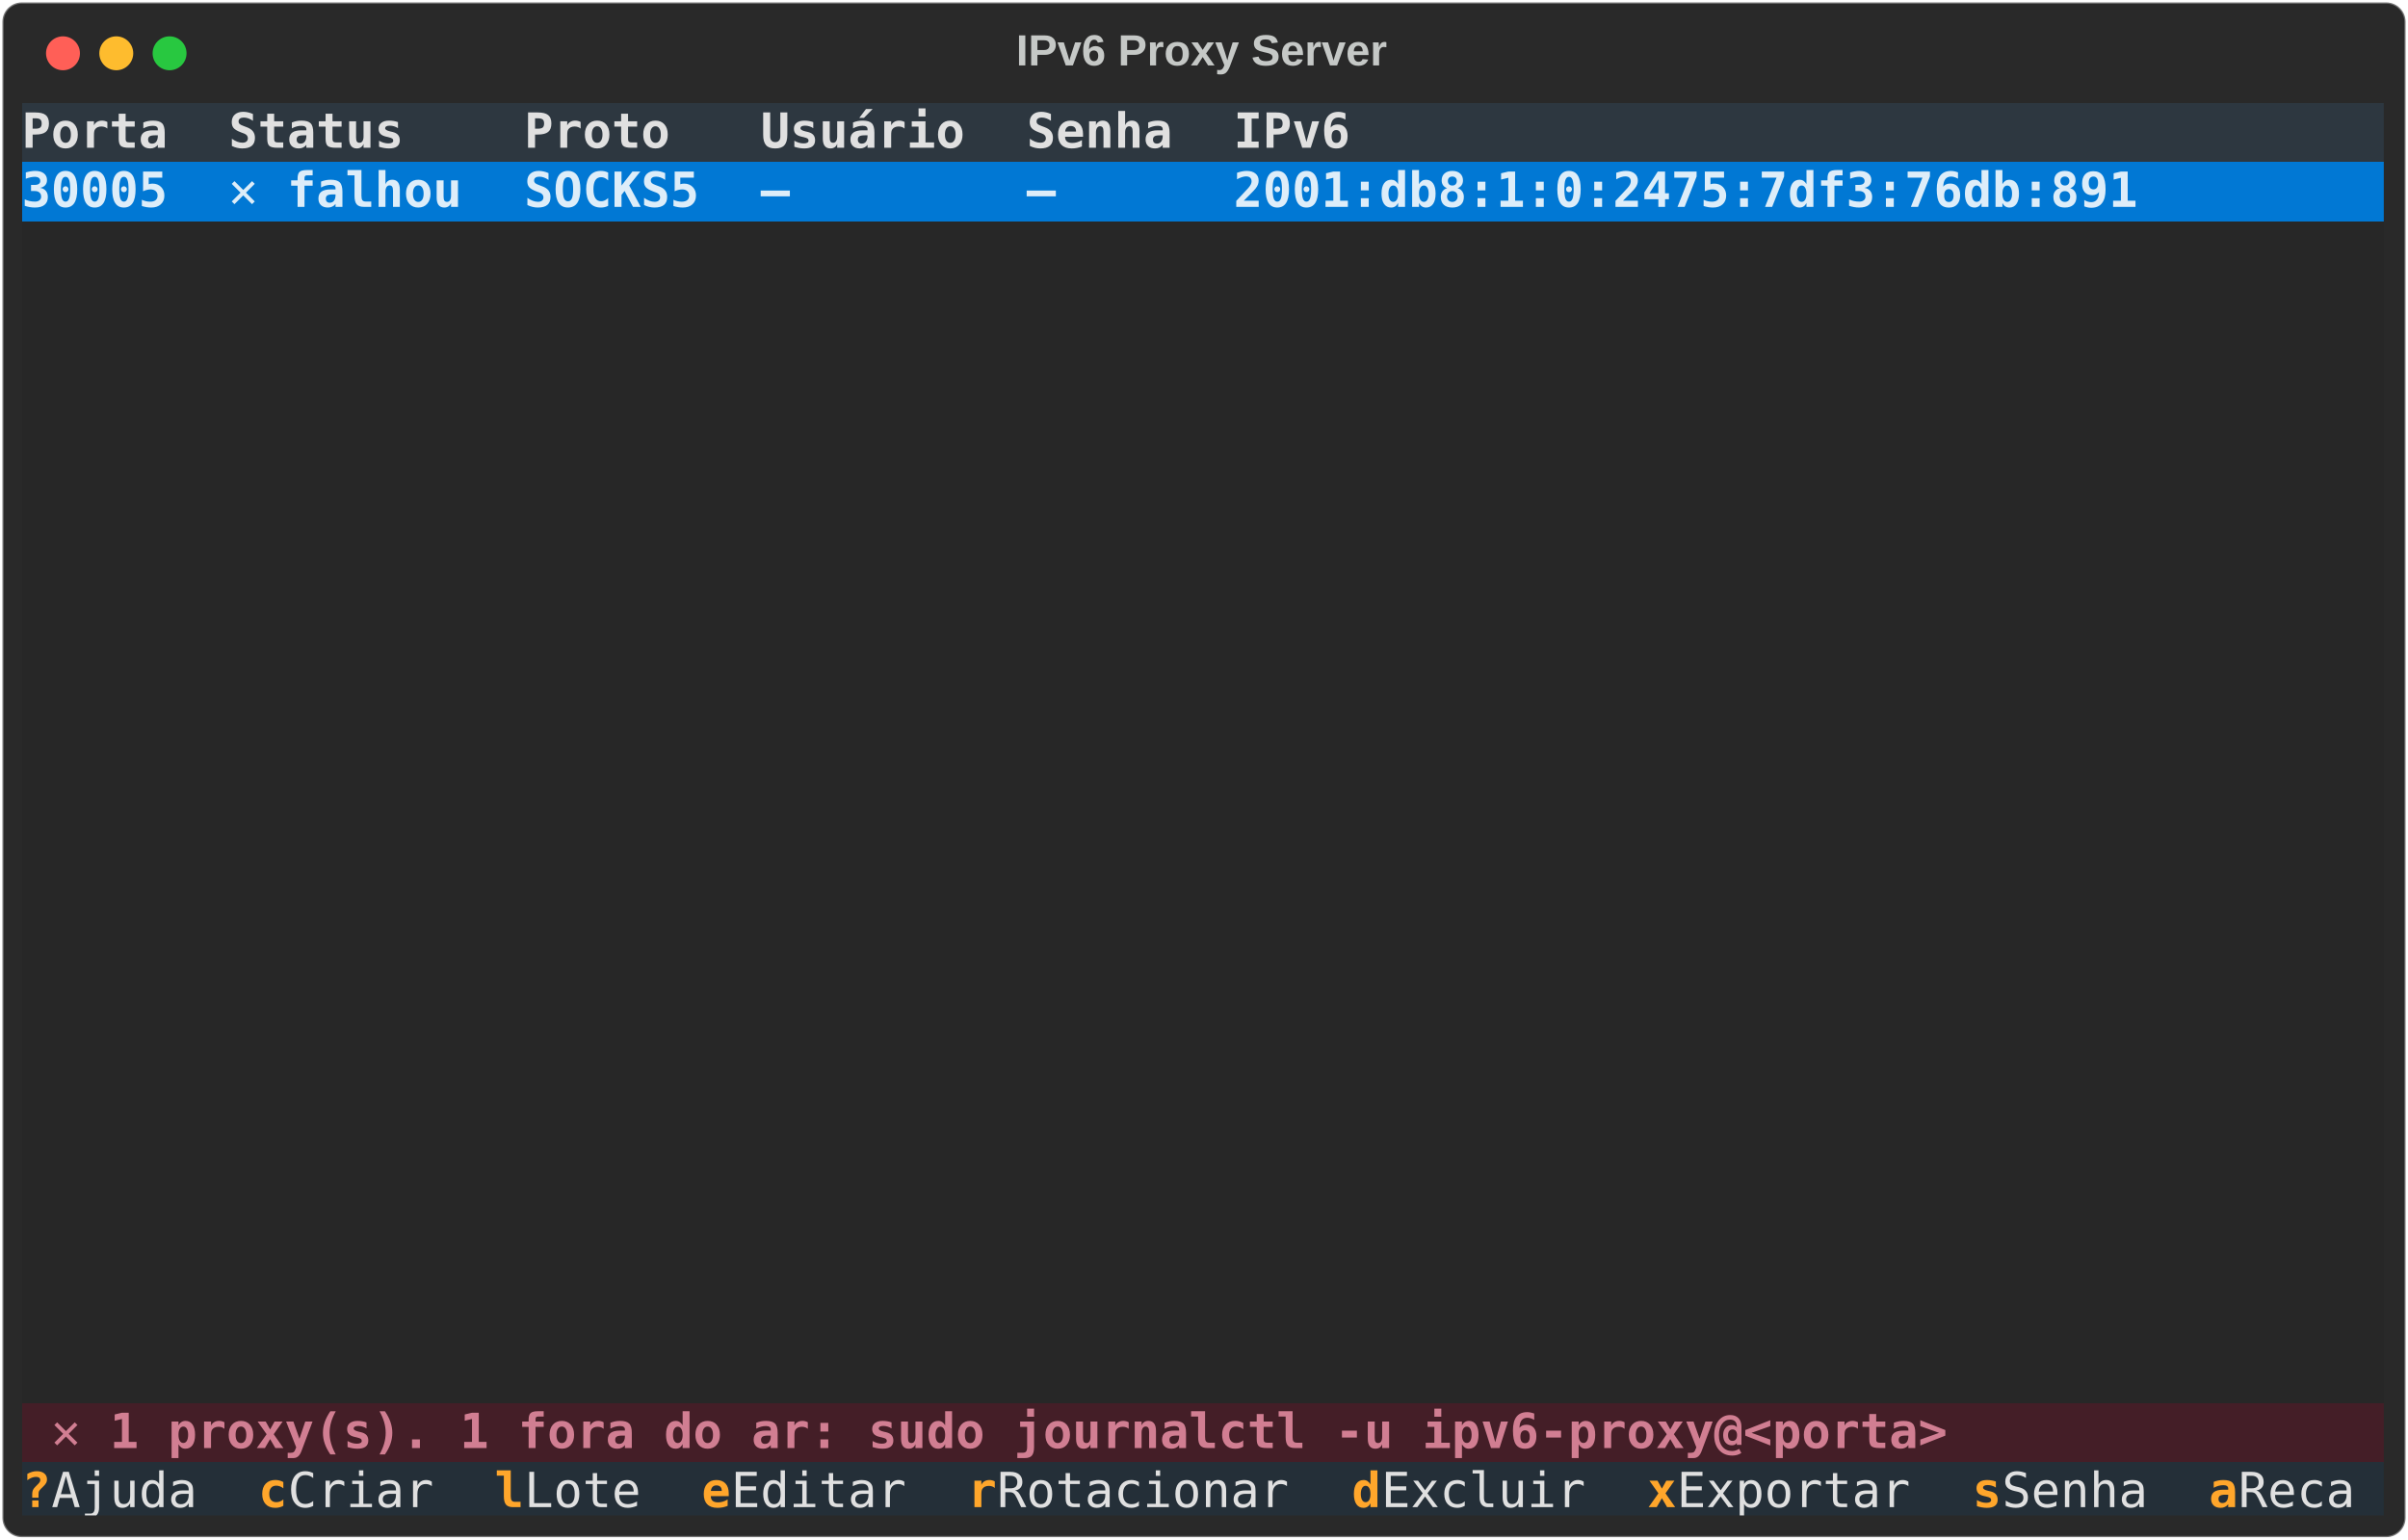
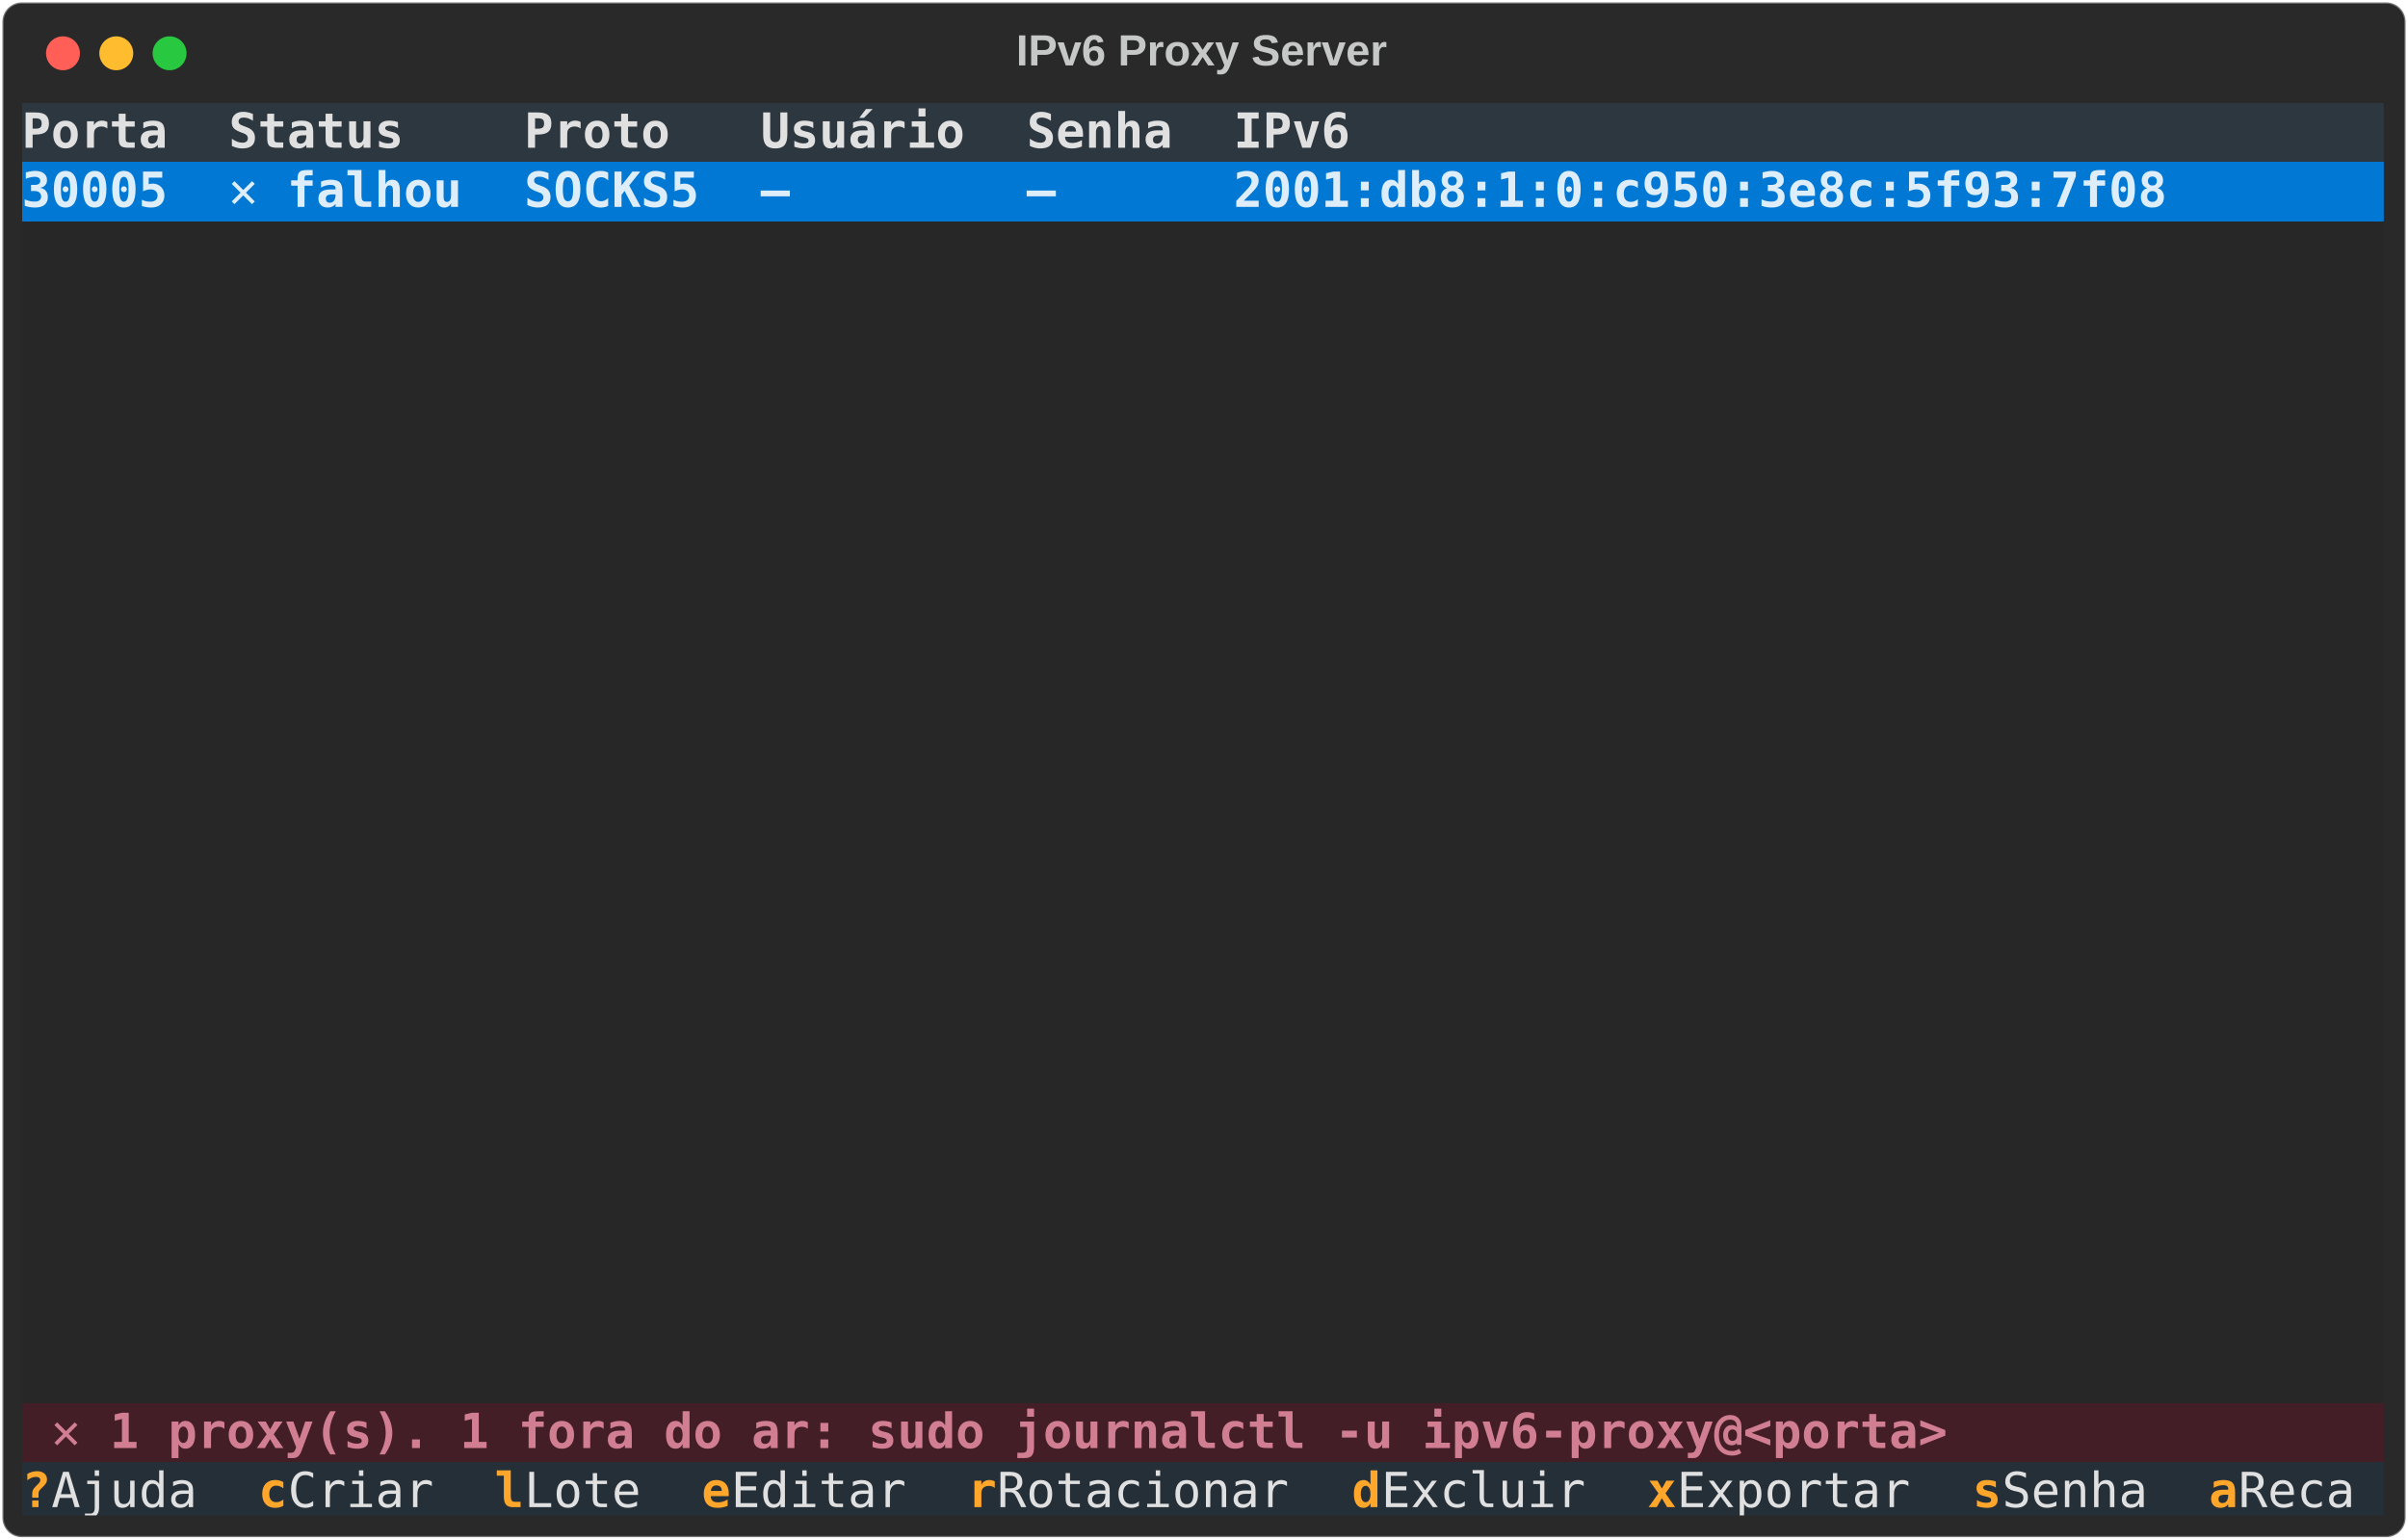
<svg xmlns="http://www.w3.org/2000/svg" class="rich-terminal" viewBox="0 0 994 635.6">
  <style>

    @font-face {
        font-family: "Fira Code";
        src: local("FiraCode-Regular"),
                url("https://cdnjs.cloudflare.com/ajax/libs/firacode/6.2.0/woff2/FiraCode-Regular.woff2") format("woff2"),
                url("https://cdnjs.cloudflare.com/ajax/libs/firacode/6.2.0/woff/FiraCode-Regular.woff") format("woff");
        font-style: normal;
        font-weight: 400;
    }
    @font-face {
        font-family: "Fira Code";
        src: local("FiraCode-Bold"),
                url("https://cdnjs.cloudflare.com/ajax/libs/firacode/6.2.0/woff2/FiraCode-Bold.woff2") format("woff2"),
                url("https://cdnjs.cloudflare.com/ajax/libs/firacode/6.2.0/woff/FiraCode-Bold.woff") format("woff");
        font-style: bold;
        font-weight: 700;
    }

-     .terminal-3276114540-matrix {
+     .terminal-3066268337-matrix {
        font-family: Fira Code, monospace;
        font-size: 20px;
        line-height: 24.4px;
        font-variant-east-asian: full-width;
    }

-     .terminal-3276114540-title {
+     .terminal-3066268337-title {
        font-size: 18px;
        font-weight: bold;
        font-family: arial;
    }

-     .terminal-3276114540-r1 { fill: #e0e0e0;font-weight: bold }
- .terminal-3276114540-r2 { fill: #c5c8c6 }
- .terminal-3276114540-r3 { fill: #ddedf9;font-weight: bold }
- .terminal-3276114540-r4 { fill: #e0e0e0 }
- .terminal-3276114540-r5 { fill: #d17e92;font-weight: bold }
- .terminal-3276114540-r6 { fill: #ffa62b;font-weight: bold }
+     .terminal-3066268337-r1 { fill: #e0e0e0;font-weight: bold }
+ .terminal-3066268337-r2 { fill: #c5c8c6 }
+ .terminal-3066268337-r3 { fill: #ddedf9;font-weight: bold }
+ .terminal-3066268337-r4 { fill: #e0e0e0 }
+ .terminal-3066268337-r5 { fill: #d17e92;font-weight: bold }
+ .terminal-3066268337-r6 { fill: #ffa62b;font-weight: bold }
    </style>
  <defs>
-     <clipPath id="terminal-3276114540-clip-terminal">
+     <clipPath id="terminal-3066268337-clip-terminal">
      <rect x="0" y="0" width="975.0" height="584.6" />
    </clipPath>
-     <clipPath id="terminal-3276114540-line-0">
+     <clipPath id="terminal-3066268337-line-0">
      <rect x="0" y="1.5" width="976" height="24.65" />
    </clipPath>
-     <clipPath id="terminal-3276114540-line-1">
+     <clipPath id="terminal-3066268337-line-1">
      <rect x="0" y="25.9" width="976" height="24.65" />
    </clipPath>
-     <clipPath id="terminal-3276114540-line-2">
+     <clipPath id="terminal-3066268337-line-2">
      <rect x="0" y="50.3" width="976" height="24.65" />
    </clipPath>
-     <clipPath id="terminal-3276114540-line-3">
+     <clipPath id="terminal-3066268337-line-3">
      <rect x="0" y="74.7" width="976" height="24.65" />
    </clipPath>
-     <clipPath id="terminal-3276114540-line-4">
+     <clipPath id="terminal-3066268337-line-4">
      <rect x="0" y="99.1" width="976" height="24.65" />
    </clipPath>
-     <clipPath id="terminal-3276114540-line-5">
+     <clipPath id="terminal-3066268337-line-5">
      <rect x="0" y="123.5" width="976" height="24.65" />
    </clipPath>
-     <clipPath id="terminal-3276114540-line-6">
+     <clipPath id="terminal-3066268337-line-6">
      <rect x="0" y="147.9" width="976" height="24.65" />
    </clipPath>
-     <clipPath id="terminal-3276114540-line-7">
+     <clipPath id="terminal-3066268337-line-7">
      <rect x="0" y="172.3" width="976" height="24.65" />
    </clipPath>
-     <clipPath id="terminal-3276114540-line-8">
+     <clipPath id="terminal-3066268337-line-8">
      <rect x="0" y="196.7" width="976" height="24.65" />
    </clipPath>
-     <clipPath id="terminal-3276114540-line-9">
+     <clipPath id="terminal-3066268337-line-9">
      <rect x="0" y="221.1" width="976" height="24.65" />
    </clipPath>
-     <clipPath id="terminal-3276114540-line-10">
+     <clipPath id="terminal-3066268337-line-10">
      <rect x="0" y="245.5" width="976" height="24.65" />
    </clipPath>
-     <clipPath id="terminal-3276114540-line-11">
+     <clipPath id="terminal-3066268337-line-11">
      <rect x="0" y="269.9" width="976" height="24.65" />
    </clipPath>
-     <clipPath id="terminal-3276114540-line-12">
+     <clipPath id="terminal-3066268337-line-12">
      <rect x="0" y="294.3" width="976" height="24.65" />
    </clipPath>
-     <clipPath id="terminal-3276114540-line-13">
+     <clipPath id="terminal-3066268337-line-13">
      <rect x="0" y="318.7" width="976" height="24.65" />
    </clipPath>
-     <clipPath id="terminal-3276114540-line-14">
+     <clipPath id="terminal-3066268337-line-14">
      <rect x="0" y="343.1" width="976" height="24.65" />
    </clipPath>
-     <clipPath id="terminal-3276114540-line-15">
+     <clipPath id="terminal-3066268337-line-15">
      <rect x="0" y="367.5" width="976" height="24.65" />
    </clipPath>
-     <clipPath id="terminal-3276114540-line-16">
+     <clipPath id="terminal-3066268337-line-16">
      <rect x="0" y="391.9" width="976" height="24.65" />
    </clipPath>
-     <clipPath id="terminal-3276114540-line-17">
+     <clipPath id="terminal-3066268337-line-17">
      <rect x="0" y="416.3" width="976" height="24.65" />
    </clipPath>
-     <clipPath id="terminal-3276114540-line-18">
+     <clipPath id="terminal-3066268337-line-18">
      <rect x="0" y="440.7" width="976" height="24.65" />
    </clipPath>
-     <clipPath id="terminal-3276114540-line-19">
+     <clipPath id="terminal-3066268337-line-19">
      <rect x="0" y="465.1" width="976" height="24.65" />
    </clipPath>
-     <clipPath id="terminal-3276114540-line-20">
+     <clipPath id="terminal-3066268337-line-20">
      <rect x="0" y="489.5" width="976" height="24.65" />
    </clipPath>
-     <clipPath id="terminal-3276114540-line-21">
+     <clipPath id="terminal-3066268337-line-21">
      <rect x="0" y="513.9" width="976" height="24.65" />
    </clipPath>
-     <clipPath id="terminal-3276114540-line-22">
+     <clipPath id="terminal-3066268337-line-22">
      <rect x="0" y="538.3" width="976" height="24.65" />
    </clipPath>
  </defs>
  <rect fill="#292929" stroke="rgba(255,255,255,0.35)" stroke-width="1" x="1" y="1" width="992" height="633.6" rx="8" />
-   <text class="terminal-3276114540-title" fill="#c5c8c6" text-anchor="middle" x="496" y="27">IPv6 Proxy Server</text>
+   <text class="terminal-3066268337-title" fill="#c5c8c6" text-anchor="middle" x="496" y="27">IPv6 Proxy Server</text>
  <g transform="translate(26,22)">
    <circle cx="0" cy="0" r="7" fill="#ff5f57" />
    <circle cx="22" cy="0" r="7" fill="#febc2e" />
    <circle cx="44" cy="0" r="7" fill="#28c840" />
  </g>
-   <g transform="translate(9, 41)" clip-path="url(#terminal-3276114540-clip-terminal)">
+   <g transform="translate(9, 41)" clip-path="url(#terminal-3066268337-clip-terminal)">
    <rect fill="#2d3740" x="0" y="1.5" width="85.4" height="24.65" shape-rendering="crispEdges" />
    <rect fill="#2d3740" x="85.4" y="1.5" width="122" height="24.65" shape-rendering="crispEdges" />
    <rect fill="#2d3740" x="207.4" y="1.5" width="97.6" height="24.65" shape-rendering="crispEdges" />
    <rect fill="#2d3740" x="305" y="1.5" width="109.8" height="24.65" shape-rendering="crispEdges" />
    <rect fill="#2d3740" x="414.8" y="1.5" width="85.4" height="24.65" shape-rendering="crispEdges" />
-     <rect fill="#2d3740" x="500.2" y="1.5" width="402.6" height="24.65" shape-rendering="crispEdges" />
-     <rect fill="#2d3740" x="902.8" y="1.5" width="73.2" height="24.65" shape-rendering="crispEdges" />
+     <rect fill="#2d3740" x="500.2" y="1.5" width="414.8" height="24.65" shape-rendering="crispEdges" />
+     <rect fill="#2d3740" x="915" y="1.5" width="61" height="24.65" shape-rendering="crispEdges" />
    <rect fill="#0178d4" x="0" y="25.9" width="85.4" height="24.65" shape-rendering="crispEdges" />
    <rect fill="#0178d4" x="85.4" y="25.9" width="122" height="24.65" shape-rendering="crispEdges" />
    <rect fill="#0178d4" x="207.4" y="25.9" width="97.6" height="24.65" shape-rendering="crispEdges" />
    <rect fill="#0178d4" x="305" y="25.9" width="109.8" height="24.65" shape-rendering="crispEdges" />
    <rect fill="#0178d4" x="414.8" y="25.9" width="85.4" height="24.65" shape-rendering="crispEdges" />
-     <rect fill="#0178d4" x="500.2" y="25.9" width="402.6" height="24.65" shape-rendering="crispEdges" />
-     <rect fill="#0178d4" x="902.8" y="25.9" width="73.2" height="24.65" shape-rendering="crispEdges" />
+     <rect fill="#0178d4" x="500.2" y="25.9" width="414.8" height="24.65" shape-rendering="crispEdges" />
+     <rect fill="#0178d4" x="915" y="25.9" width="61" height="24.65" shape-rendering="crispEdges" />
    <rect fill="#272727" x="0" y="50.3" width="976" height="24.65" shape-rendering="crispEdges" />
    <rect fill="#272727" x="0" y="74.7" width="976" height="24.65" shape-rendering="crispEdges" />
    <rect fill="#272727" x="0" y="99.1" width="976" height="24.65" shape-rendering="crispEdges" />
    <rect fill="#272727" x="0" y="123.5" width="976" height="24.65" shape-rendering="crispEdges" />
    <rect fill="#272727" x="0" y="147.9" width="976" height="24.65" shape-rendering="crispEdges" />
    <rect fill="#272727" x="0" y="172.3" width="976" height="24.65" shape-rendering="crispEdges" />
    <rect fill="#272727" x="0" y="196.7" width="976" height="24.65" shape-rendering="crispEdges" />
    <rect fill="#272727" x="0" y="221.1" width="976" height="24.65" shape-rendering="crispEdges" />
    <rect fill="#272727" x="0" y="245.5" width="976" height="24.65" shape-rendering="crispEdges" />
    <rect fill="#272727" x="0" y="269.9" width="976" height="24.65" shape-rendering="crispEdges" />
    <rect fill="#272727" x="0" y="294.3" width="976" height="24.65" shape-rendering="crispEdges" />
    <rect fill="#272727" x="0" y="318.7" width="976" height="24.65" shape-rendering="crispEdges" />
    <rect fill="#272727" x="0" y="343.1" width="976" height="24.65" shape-rendering="crispEdges" />
    <rect fill="#272727" x="0" y="367.5" width="976" height="24.65" shape-rendering="crispEdges" />
    <rect fill="#272727" x="0" y="391.9" width="976" height="24.65" shape-rendering="crispEdges" />
    <rect fill="#272727" x="0" y="416.3" width="976" height="24.65" shape-rendering="crispEdges" />
    <rect fill="#272727" x="0" y="440.7" width="976" height="24.65" shape-rendering="crispEdges" />
    <rect fill="#272727" x="0" y="465.1" width="976" height="24.65" shape-rendering="crispEdges" />
    <rect fill="#272727" x="0" y="489.5" width="976" height="24.65" shape-rendering="crispEdges" />
    <rect fill="#272727" x="0" y="513.9" width="976" height="24.65" shape-rendering="crispEdges" />
    <rect fill="#441e27" x="0" y="538.3" width="12.2" height="24.65" shape-rendering="crispEdges" />
    <rect fill="#441e27" x="12.2" y="538.3" width="793" height="24.65" shape-rendering="crispEdges" />
    <rect fill="#441e27" x="805.2" y="538.3" width="158.6" height="24.65" shape-rendering="crispEdges" />
    <rect fill="#441e27" x="963.8" y="538.3" width="12.2" height="24.65" shape-rendering="crispEdges" />
    <rect fill="#242f38" x="0" y="562.7" width="12.2" height="24.65" shape-rendering="crispEdges" />
    <rect fill="#242f38" x="12.2" y="562.7" width="73.2" height="24.65" shape-rendering="crispEdges" />
    <rect fill="#242f38" x="85.4" y="562.7" width="12.2" height="24.65" shape-rendering="crispEdges" />
    <rect fill="#242f38" x="97.6" y="562.7" width="12.2" height="24.65" shape-rendering="crispEdges" />
    <rect fill="#242f38" x="109.8" y="562.7" width="73.2" height="24.65" shape-rendering="crispEdges" />
    <rect fill="#242f38" x="183" y="562.7" width="12.2" height="24.65" shape-rendering="crispEdges" />
    <rect fill="#242f38" x="195.2" y="562.7" width="12.2" height="24.65" shape-rendering="crispEdges" />
    <rect fill="#242f38" x="207.4" y="562.7" width="61" height="24.65" shape-rendering="crispEdges" />
    <rect fill="#242f38" x="268.4" y="562.7" width="12.2" height="24.65" shape-rendering="crispEdges" />
    <rect fill="#242f38" x="280.6" y="562.7" width="12.2" height="24.65" shape-rendering="crispEdges" />
    <rect fill="#242f38" x="292.8" y="562.7" width="85.4" height="24.65" shape-rendering="crispEdges" />
    <rect fill="#242f38" x="378.2" y="562.7" width="12.2" height="24.65" shape-rendering="crispEdges" />
    <rect fill="#242f38" x="390.4" y="562.7" width="12.2" height="24.65" shape-rendering="crispEdges" />
    <rect fill="#242f38" x="402.6" y="562.7" width="134.2" height="24.65" shape-rendering="crispEdges" />
    <rect fill="#242f38" x="536.8" y="562.7" width="12.2" height="24.65" shape-rendering="crispEdges" />
    <rect fill="#242f38" x="549" y="562.7" width="12.2" height="24.65" shape-rendering="crispEdges" />
    <rect fill="#242f38" x="561.2" y="562.7" width="97.6" height="24.65" shape-rendering="crispEdges" />
    <rect fill="#242f38" x="658.8" y="562.7" width="12.2" height="24.65" shape-rendering="crispEdges" />
    <rect fill="#242f38" x="671" y="562.7" width="12.2" height="24.65" shape-rendering="crispEdges" />
    <rect fill="#242f38" x="683.2" y="562.7" width="109.8" height="24.65" shape-rendering="crispEdges" />
    <rect fill="#242f38" x="793" y="562.7" width="12.2" height="24.65" shape-rendering="crispEdges" />
    <rect fill="#242f38" x="805.2" y="562.7" width="12.2" height="24.65" shape-rendering="crispEdges" />
    <rect fill="#242f38" x="817.4" y="562.7" width="73.2" height="24.65" shape-rendering="crispEdges" />
    <rect fill="#242f38" x="890.6" y="562.7" width="12.2" height="24.65" shape-rendering="crispEdges" />
    <rect fill="#242f38" x="902.8" y="562.7" width="12.2" height="24.65" shape-rendering="crispEdges" />
    <rect fill="#242f38" x="915" y="562.7" width="61" height="24.65" shape-rendering="crispEdges" />
-     <g class="terminal-3276114540-matrix">
-       <text class="terminal-3276114540-r1" x="0" y="20" textLength="85.4" clip-path="url(#terminal-3276114540-line-0)"> Porta </text>
-       <text class="terminal-3276114540-r1" x="85.4" y="20" textLength="122" clip-path="url(#terminal-3276114540-line-0)"> Status   </text>
-       <text class="terminal-3276114540-r1" x="207.4" y="20" textLength="97.6" clip-path="url(#terminal-3276114540-line-0)"> Proto  </text>
-       <text class="terminal-3276114540-r1" x="305" y="20" textLength="109.8" clip-path="url(#terminal-3276114540-line-0)"> Usuário </text>
-       <text class="terminal-3276114540-r1" x="414.8" y="20" textLength="85.4" clip-path="url(#terminal-3276114540-line-0)"> Senha </text>
-       <text class="terminal-3276114540-r1" x="500.2" y="20" textLength="402.6" clip-path="url(#terminal-3276114540-line-0)"> IPv6                            </text>
-       <text class="terminal-3276114540-r2" x="976" y="20" textLength="12.2" clip-path="url(#terminal-3276114540-line-0)">
- </text>
-       <text class="terminal-3276114540-r3" x="0" y="44.4" textLength="85.4" clip-path="url(#terminal-3276114540-line-1)"> 30005 </text>
-       <text class="terminal-3276114540-r3" x="85.4" y="44.4" textLength="122" clip-path="url(#terminal-3276114540-line-1)"> ✕ falhou </text>
-       <text class="terminal-3276114540-r3" x="207.4" y="44.4" textLength="97.6" clip-path="url(#terminal-3276114540-line-1)"> SOCKS5 </text>
-       <text class="terminal-3276114540-r3" x="305" y="44.4" textLength="109.8" clip-path="url(#terminal-3276114540-line-1)"> —       </text>
-       <text class="terminal-3276114540-r3" x="414.8" y="44.4" textLength="85.4" clip-path="url(#terminal-3276114540-line-1)"> —     </text>
-       <text class="terminal-3276114540-r3" x="500.2" y="44.4" textLength="402.6" clip-path="url(#terminal-3276114540-line-1)"> 2001:db8:1:0:2475:7df3:76db:891 </text>
-       <text class="terminal-3276114540-r2" x="976" y="44.4" textLength="12.2" clip-path="url(#terminal-3276114540-line-1)">
- </text>
-       <text class="terminal-3276114540-r2" x="976" y="68.8" textLength="12.2" clip-path="url(#terminal-3276114540-line-2)">
- </text>
-       <text class="terminal-3276114540-r2" x="976" y="93.2" textLength="12.2" clip-path="url(#terminal-3276114540-line-3)">
- </text>
-       <text class="terminal-3276114540-r2" x="976" y="117.6" textLength="12.2" clip-path="url(#terminal-3276114540-line-4)">
- </text>
-       <text class="terminal-3276114540-r2" x="976" y="142" textLength="12.2" clip-path="url(#terminal-3276114540-line-5)">
- </text>
-       <text class="terminal-3276114540-r2" x="976" y="166.4" textLength="12.2" clip-path="url(#terminal-3276114540-line-6)">
- </text>
-       <text class="terminal-3276114540-r2" x="976" y="190.8" textLength="12.2" clip-path="url(#terminal-3276114540-line-7)">
- </text>
-       <text class="terminal-3276114540-r2" x="976" y="215.2" textLength="12.2" clip-path="url(#terminal-3276114540-line-8)">
- </text>
-       <text class="terminal-3276114540-r2" x="976" y="239.6" textLength="12.2" clip-path="url(#terminal-3276114540-line-9)">
- </text>
-       <text class="terminal-3276114540-r2" x="976" y="264" textLength="12.2" clip-path="url(#terminal-3276114540-line-10)">
- </text>
-       <text class="terminal-3276114540-r2" x="976" y="288.4" textLength="12.2" clip-path="url(#terminal-3276114540-line-11)">
- </text>
-       <text class="terminal-3276114540-r2" x="976" y="312.8" textLength="12.2" clip-path="url(#terminal-3276114540-line-12)">
- </text>
-       <text class="terminal-3276114540-r2" x="976" y="337.2" textLength="12.2" clip-path="url(#terminal-3276114540-line-13)">
- </text>
-       <text class="terminal-3276114540-r2" x="976" y="361.6" textLength="12.2" clip-path="url(#terminal-3276114540-line-14)">
- </text>
-       <text class="terminal-3276114540-r2" x="976" y="386" textLength="12.2" clip-path="url(#terminal-3276114540-line-15)">
- </text>
-       <text class="terminal-3276114540-r2" x="976" y="410.4" textLength="12.2" clip-path="url(#terminal-3276114540-line-16)">
- </text>
-       <text class="terminal-3276114540-r2" x="976" y="434.8" textLength="12.2" clip-path="url(#terminal-3276114540-line-17)">
- </text>
-       <text class="terminal-3276114540-r2" x="976" y="459.2" textLength="12.2" clip-path="url(#terminal-3276114540-line-18)">
- </text>
-       <text class="terminal-3276114540-r2" x="976" y="483.6" textLength="12.2" clip-path="url(#terminal-3276114540-line-19)">
- </text>
-       <text class="terminal-3276114540-r2" x="976" y="508" textLength="12.2" clip-path="url(#terminal-3276114540-line-20)">
- </text>
-       <text class="terminal-3276114540-r2" x="976" y="532.4" textLength="12.2" clip-path="url(#terminal-3276114540-line-21)">
- </text>
-       <text class="terminal-3276114540-r5" x="12.2" y="556.8" textLength="793" clip-path="url(#terminal-3276114540-line-22)">✕ 1 proxy(s). 1 fora do ar: sudo journalctl -u ipv6-proxy@&lt;porta&gt;</text>
-       <text class="terminal-3276114540-r2" x="976" y="556.8" textLength="12.2" clip-path="url(#terminal-3276114540-line-22)">
- </text>
-       <text class="terminal-3276114540-r6" x="0" y="581.2" textLength="12.2" clip-path="url(#terminal-3276114540-line-23)">?</text>
-       <text class="terminal-3276114540-r4" x="12.2" y="581.2" textLength="73.2" clip-path="url(#terminal-3276114540-line-23)"> Ajuda</text>
-       <text class="terminal-3276114540-r6" x="97.6" y="581.2" textLength="12.2" clip-path="url(#terminal-3276114540-line-23)">c</text>
-       <text class="terminal-3276114540-r4" x="109.8" y="581.2" textLength="73.2" clip-path="url(#terminal-3276114540-line-23)"> Criar</text>
-       <text class="terminal-3276114540-r6" x="195.2" y="581.2" textLength="12.2" clip-path="url(#terminal-3276114540-line-23)">l</text>
-       <text class="terminal-3276114540-r4" x="207.4" y="581.2" textLength="61" clip-path="url(#terminal-3276114540-line-23)"> Lote</text>
-       <text class="terminal-3276114540-r6" x="280.6" y="581.2" textLength="12.2" clip-path="url(#terminal-3276114540-line-23)">e</text>
-       <text class="terminal-3276114540-r4" x="292.8" y="581.2" textLength="85.4" clip-path="url(#terminal-3276114540-line-23)"> Editar</text>
-       <text class="terminal-3276114540-r6" x="390.4" y="581.2" textLength="12.2" clip-path="url(#terminal-3276114540-line-23)">r</text>
-       <text class="terminal-3276114540-r4" x="402.6" y="581.2" textLength="134.2" clip-path="url(#terminal-3276114540-line-23)"> Rotacionar</text>
-       <text class="terminal-3276114540-r6" x="549" y="581.2" textLength="12.2" clip-path="url(#terminal-3276114540-line-23)">d</text>
-       <text class="terminal-3276114540-r4" x="561.2" y="581.2" textLength="97.6" clip-path="url(#terminal-3276114540-line-23)"> Excluir</text>
-       <text class="terminal-3276114540-r6" x="671" y="581.2" textLength="12.2" clip-path="url(#terminal-3276114540-line-23)">x</text>
-       <text class="terminal-3276114540-r4" x="683.2" y="581.2" textLength="109.8" clip-path="url(#terminal-3276114540-line-23)"> Exportar</text>
-       <text class="terminal-3276114540-r6" x="805.2" y="581.2" textLength="12.2" clip-path="url(#terminal-3276114540-line-23)">s</text>
-       <text class="terminal-3276114540-r4" x="817.4" y="581.2" textLength="73.2" clip-path="url(#terminal-3276114540-line-23)"> Senha</text>
-       <text class="terminal-3276114540-r6" x="902.8" y="581.2" textLength="12.2" clip-path="url(#terminal-3276114540-line-23)">a</text>
-       <text class="terminal-3276114540-r4" x="915" y="581.2" textLength="61" clip-path="url(#terminal-3276114540-line-23)"> Reca</text>
+     <g class="terminal-3066268337-matrix">
+       <text class="terminal-3066268337-r1" x="0" y="20" textLength="85.4" clip-path="url(#terminal-3066268337-line-0)"> Porta </text>
+       <text class="terminal-3066268337-r1" x="85.4" y="20" textLength="122" clip-path="url(#terminal-3066268337-line-0)"> Status   </text>
+       <text class="terminal-3066268337-r1" x="207.4" y="20" textLength="97.6" clip-path="url(#terminal-3066268337-line-0)"> Proto  </text>
+       <text class="terminal-3066268337-r1" x="305" y="20" textLength="109.8" clip-path="url(#terminal-3066268337-line-0)"> Usuário </text>
+       <text class="terminal-3066268337-r1" x="414.8" y="20" textLength="85.4" clip-path="url(#terminal-3066268337-line-0)"> Senha </text>
+       <text class="terminal-3066268337-r1" x="500.2" y="20" textLength="414.8" clip-path="url(#terminal-3066268337-line-0)"> IPv6                             </text>
+       <text class="terminal-3066268337-r2" x="976" y="20" textLength="12.2" clip-path="url(#terminal-3066268337-line-0)">
+ </text>
+       <text class="terminal-3066268337-r3" x="0" y="44.4" textLength="85.4" clip-path="url(#terminal-3066268337-line-1)"> 30005 </text>
+       <text class="terminal-3066268337-r3" x="85.4" y="44.4" textLength="122" clip-path="url(#terminal-3066268337-line-1)"> ✕ falhou </text>
+       <text class="terminal-3066268337-r3" x="207.4" y="44.4" textLength="97.6" clip-path="url(#terminal-3066268337-line-1)"> SOCKS5 </text>
+       <text class="terminal-3066268337-r3" x="305" y="44.4" textLength="109.8" clip-path="url(#terminal-3066268337-line-1)"> —       </text>
+       <text class="terminal-3066268337-r3" x="414.8" y="44.4" textLength="85.4" clip-path="url(#terminal-3066268337-line-1)"> —     </text>
+       <text class="terminal-3066268337-r3" x="500.2" y="44.4" textLength="414.8" clip-path="url(#terminal-3066268337-line-1)"> 2001:db8:1:0:c950:3e8c:5f93:7f08 </text>
+       <text class="terminal-3066268337-r2" x="976" y="44.4" textLength="12.2" clip-path="url(#terminal-3066268337-line-1)">
+ </text>
+       <text class="terminal-3066268337-r2" x="976" y="68.8" textLength="12.2" clip-path="url(#terminal-3066268337-line-2)">
+ </text>
+       <text class="terminal-3066268337-r2" x="976" y="93.2" textLength="12.2" clip-path="url(#terminal-3066268337-line-3)">
+ </text>
+       <text class="terminal-3066268337-r2" x="976" y="117.6" textLength="12.2" clip-path="url(#terminal-3066268337-line-4)">
+ </text>
+       <text class="terminal-3066268337-r2" x="976" y="142" textLength="12.2" clip-path="url(#terminal-3066268337-line-5)">
+ </text>
+       <text class="terminal-3066268337-r2" x="976" y="166.4" textLength="12.2" clip-path="url(#terminal-3066268337-line-6)">
+ </text>
+       <text class="terminal-3066268337-r2" x="976" y="190.8" textLength="12.2" clip-path="url(#terminal-3066268337-line-7)">
+ </text>
+       <text class="terminal-3066268337-r2" x="976" y="215.2" textLength="12.2" clip-path="url(#terminal-3066268337-line-8)">
+ </text>
+       <text class="terminal-3066268337-r2" x="976" y="239.6" textLength="12.2" clip-path="url(#terminal-3066268337-line-9)">
+ </text>
+       <text class="terminal-3066268337-r2" x="976" y="264" textLength="12.2" clip-path="url(#terminal-3066268337-line-10)">
+ </text>
+       <text class="terminal-3066268337-r2" x="976" y="288.4" textLength="12.2" clip-path="url(#terminal-3066268337-line-11)">
+ </text>
+       <text class="terminal-3066268337-r2" x="976" y="312.8" textLength="12.2" clip-path="url(#terminal-3066268337-line-12)">
+ </text>
+       <text class="terminal-3066268337-r2" x="976" y="337.2" textLength="12.2" clip-path="url(#terminal-3066268337-line-13)">
+ </text>
+       <text class="terminal-3066268337-r2" x="976" y="361.6" textLength="12.2" clip-path="url(#terminal-3066268337-line-14)">
+ </text>
+       <text class="terminal-3066268337-r2" x="976" y="386" textLength="12.2" clip-path="url(#terminal-3066268337-line-15)">
+ </text>
+       <text class="terminal-3066268337-r2" x="976" y="410.4" textLength="12.2" clip-path="url(#terminal-3066268337-line-16)">
+ </text>
+       <text class="terminal-3066268337-r2" x="976" y="434.8" textLength="12.2" clip-path="url(#terminal-3066268337-line-17)">
+ </text>
+       <text class="terminal-3066268337-r2" x="976" y="459.2" textLength="12.2" clip-path="url(#terminal-3066268337-line-18)">
+ </text>
+       <text class="terminal-3066268337-r2" x="976" y="483.6" textLength="12.2" clip-path="url(#terminal-3066268337-line-19)">
+ </text>
+       <text class="terminal-3066268337-r2" x="976" y="508" textLength="12.2" clip-path="url(#terminal-3066268337-line-20)">
+ </text>
+       <text class="terminal-3066268337-r2" x="976" y="532.4" textLength="12.2" clip-path="url(#terminal-3066268337-line-21)">
+ </text>
+       <text class="terminal-3066268337-r5" x="12.2" y="556.8" textLength="793" clip-path="url(#terminal-3066268337-line-22)">✕ 1 proxy(s). 1 fora do ar: sudo journalctl -u ipv6-proxy@&lt;porta&gt;</text>
+       <text class="terminal-3066268337-r2" x="976" y="556.8" textLength="12.2" clip-path="url(#terminal-3066268337-line-22)">
+ </text>
+       <text class="terminal-3066268337-r6" x="0" y="581.2" textLength="12.2" clip-path="url(#terminal-3066268337-line-23)">?</text>
+       <text class="terminal-3066268337-r4" x="12.2" y="581.2" textLength="73.2" clip-path="url(#terminal-3066268337-line-23)"> Ajuda</text>
+       <text class="terminal-3066268337-r6" x="97.6" y="581.2" textLength="12.2" clip-path="url(#terminal-3066268337-line-23)">c</text>
+       <text class="terminal-3066268337-r4" x="109.8" y="581.2" textLength="73.2" clip-path="url(#terminal-3066268337-line-23)"> Criar</text>
+       <text class="terminal-3066268337-r6" x="195.2" y="581.2" textLength="12.2" clip-path="url(#terminal-3066268337-line-23)">l</text>
+       <text class="terminal-3066268337-r4" x="207.4" y="581.2" textLength="61" clip-path="url(#terminal-3066268337-line-23)"> Lote</text>
+       <text class="terminal-3066268337-r6" x="280.6" y="581.2" textLength="12.2" clip-path="url(#terminal-3066268337-line-23)">e</text>
+       <text class="terminal-3066268337-r4" x="292.8" y="581.2" textLength="85.4" clip-path="url(#terminal-3066268337-line-23)"> Editar</text>
+       <text class="terminal-3066268337-r6" x="390.4" y="581.2" textLength="12.2" clip-path="url(#terminal-3066268337-line-23)">r</text>
+       <text class="terminal-3066268337-r4" x="402.6" y="581.2" textLength="134.2" clip-path="url(#terminal-3066268337-line-23)"> Rotacionar</text>
+       <text class="terminal-3066268337-r6" x="549" y="581.2" textLength="12.2" clip-path="url(#terminal-3066268337-line-23)">d</text>
+       <text class="terminal-3066268337-r4" x="561.2" y="581.2" textLength="97.6" clip-path="url(#terminal-3066268337-line-23)"> Excluir</text>
+       <text class="terminal-3066268337-r6" x="671" y="581.2" textLength="12.2" clip-path="url(#terminal-3066268337-line-23)">x</text>
+       <text class="terminal-3066268337-r4" x="683.2" y="581.2" textLength="109.8" clip-path="url(#terminal-3066268337-line-23)"> Exportar</text>
+       <text class="terminal-3066268337-r6" x="805.2" y="581.2" textLength="12.2" clip-path="url(#terminal-3066268337-line-23)">s</text>
+       <text class="terminal-3066268337-r4" x="817.4" y="581.2" textLength="73.2" clip-path="url(#terminal-3066268337-line-23)"> Senha</text>
+       <text class="terminal-3066268337-r6" x="902.8" y="581.2" textLength="12.2" clip-path="url(#terminal-3066268337-line-23)">a</text>
+       <text class="terminal-3066268337-r4" x="915" y="581.2" textLength="61" clip-path="url(#terminal-3066268337-line-23)"> Reca</text>
    </g>
  </g>
</svg>
